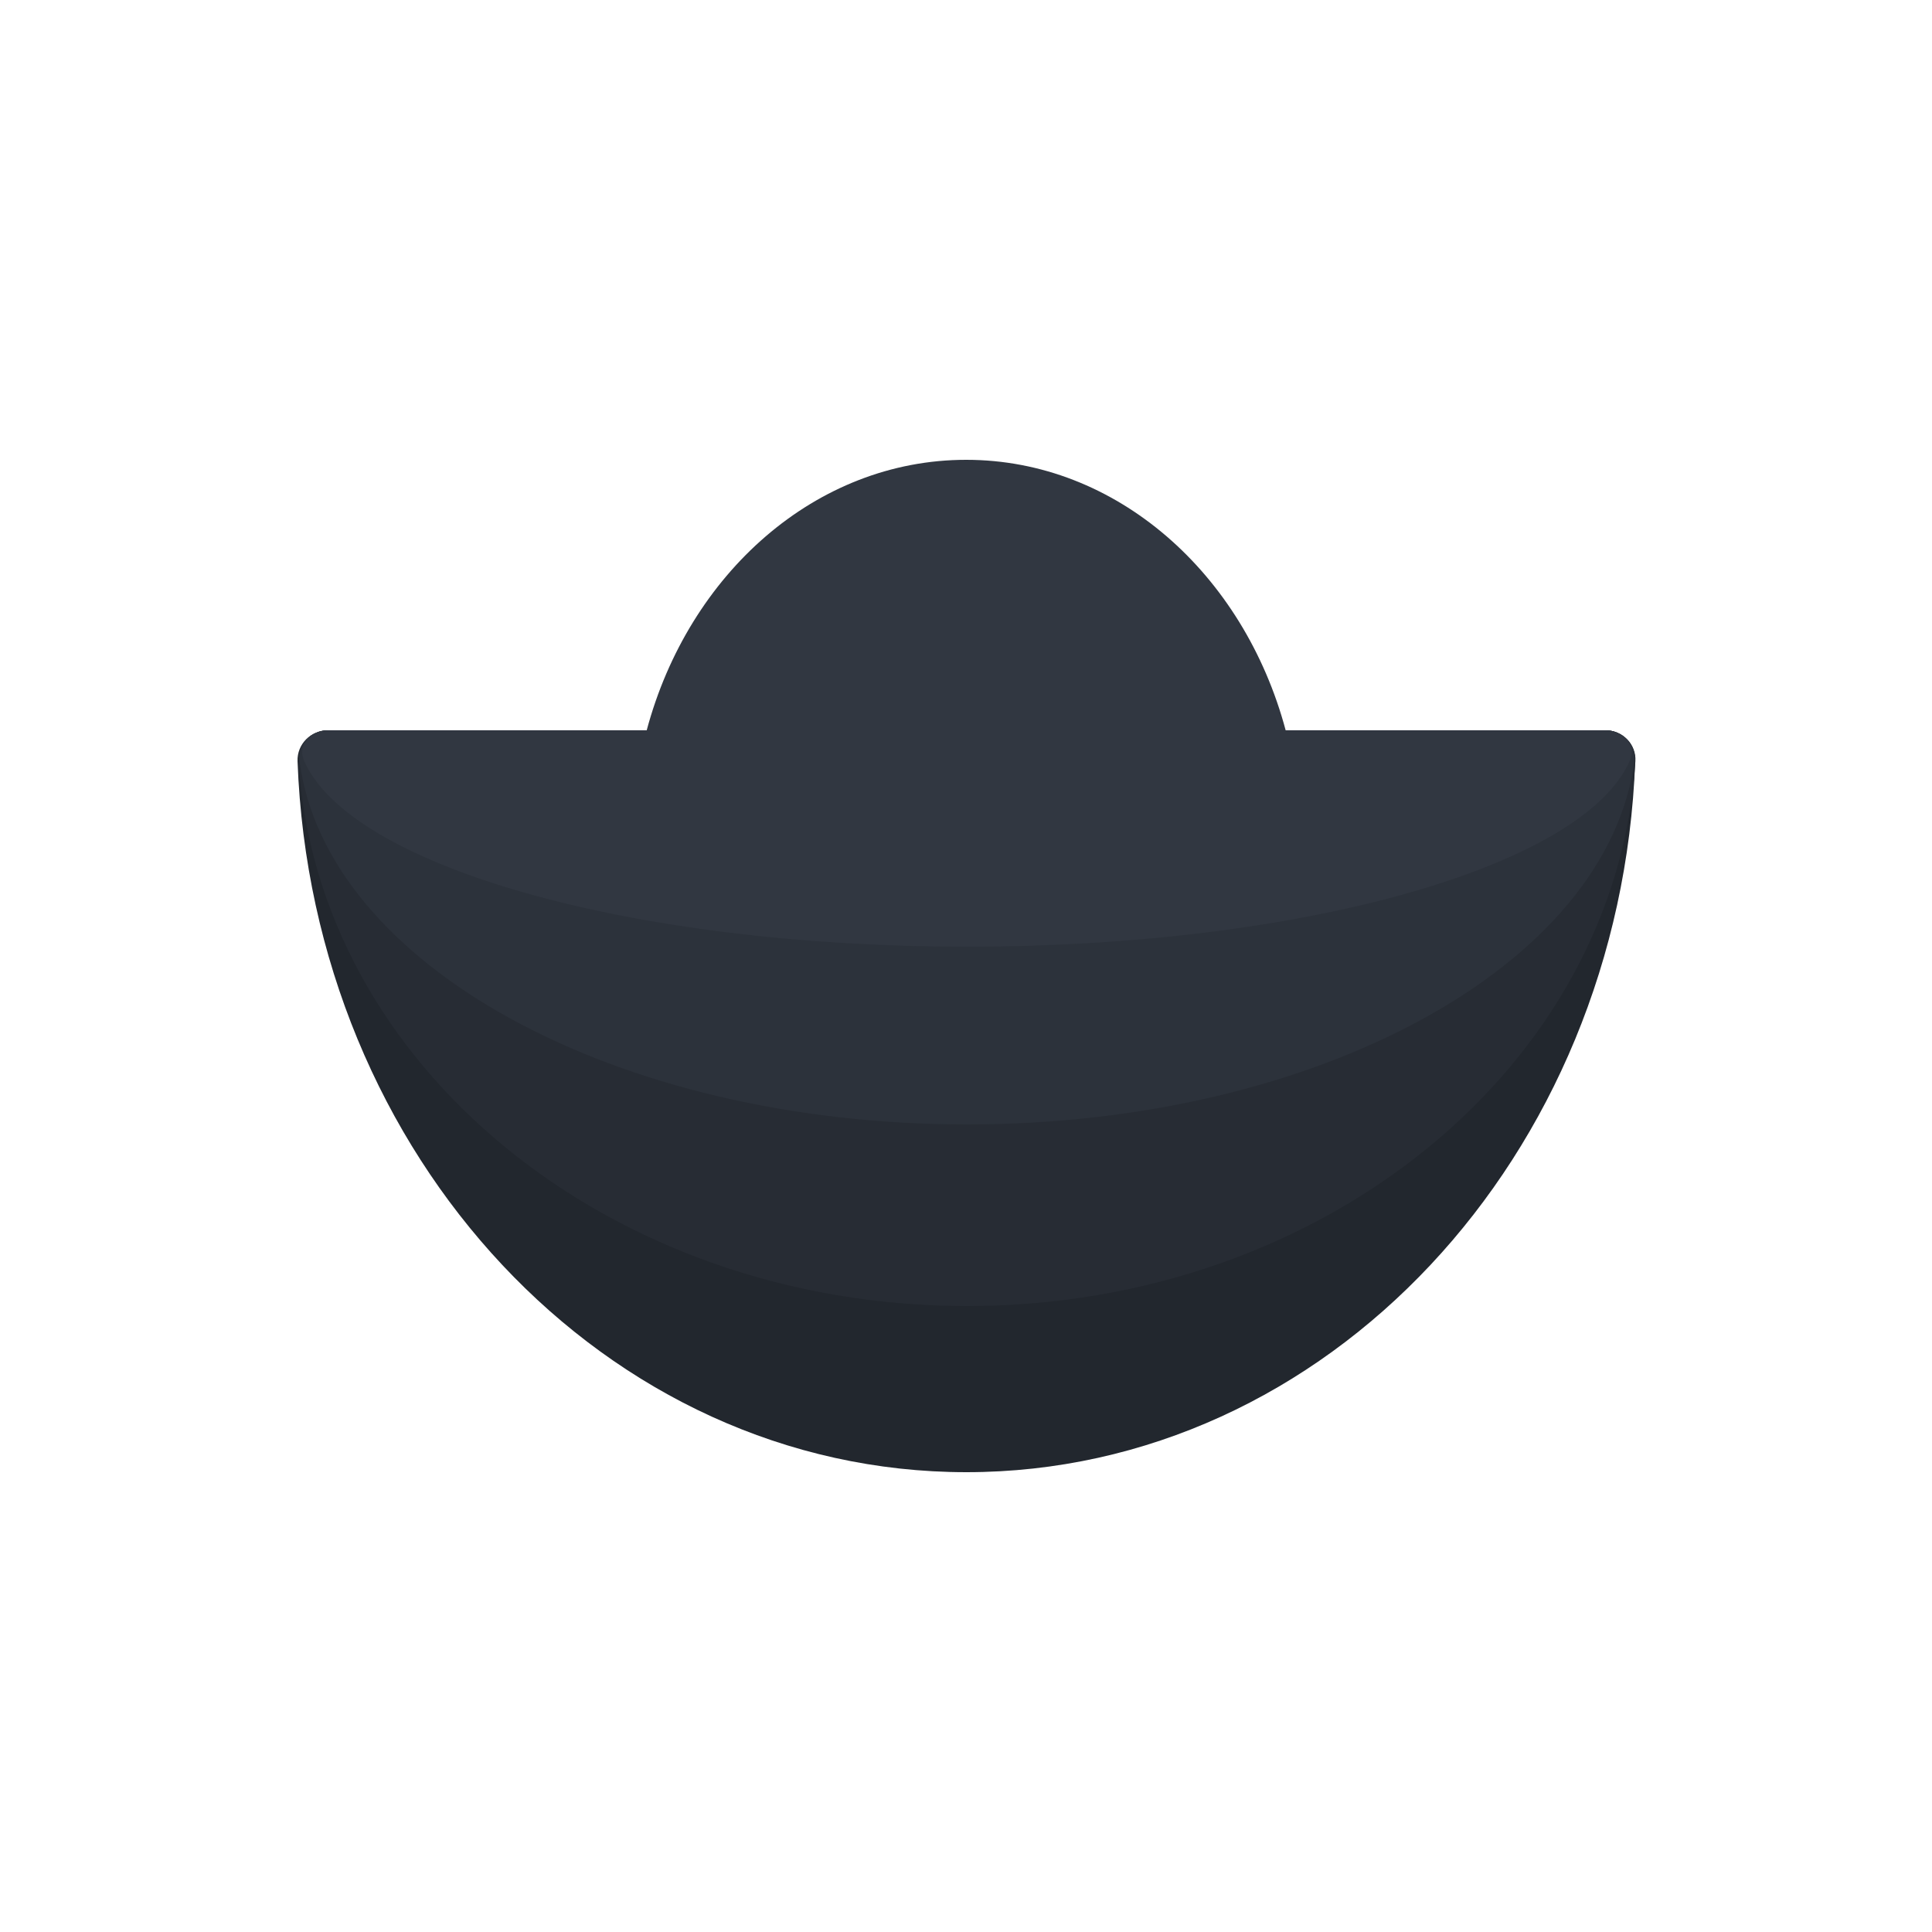
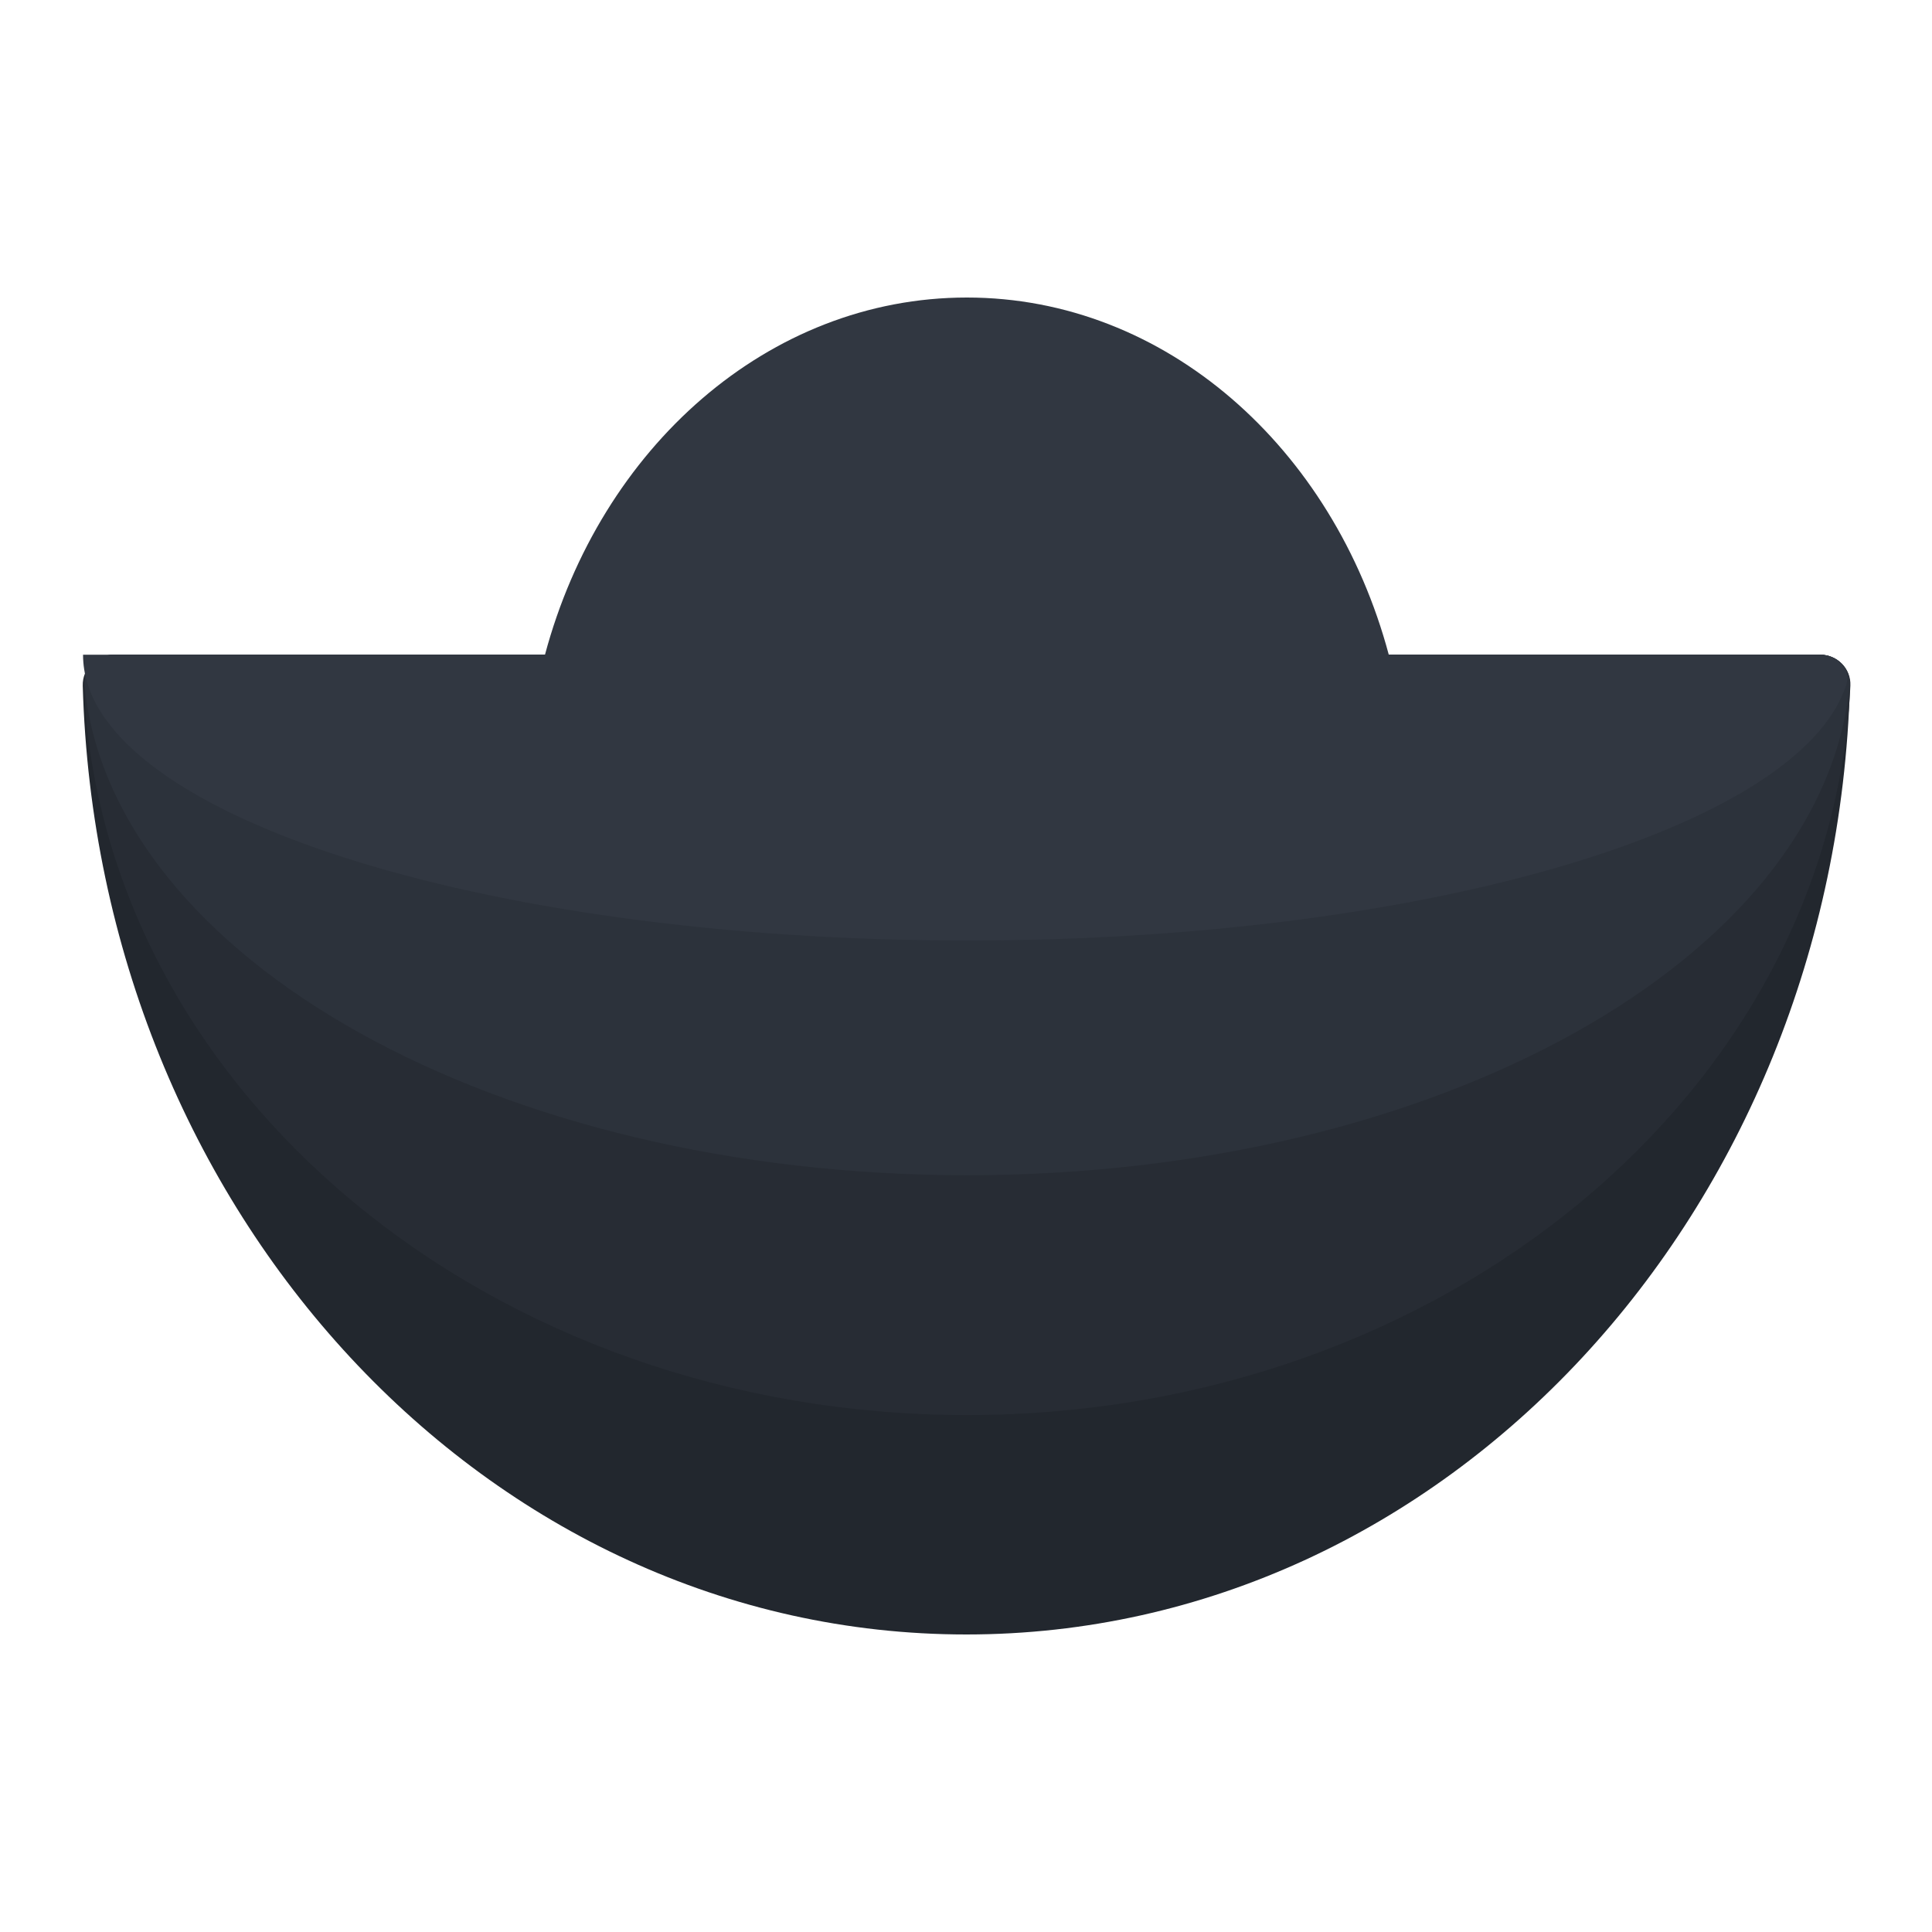
<svg xmlns="http://www.w3.org/2000/svg" width="500" height="500" viewBox="0 0 500 500" fill="none">
-   <path d="M164.523 247.358H336.101V189.078H164.523V247.358Z" fill="#171E28" />
-   <path fill-rule="evenodd" clip-rule="evenodd" d="M84.857 189C80.439 189 76.842 192.592 77.005 197.008C80.793 299.333 156.841 381 250.099 381C343.358 381 419.405 299.333 423.193 197.008C423.357 192.592 419.759 189 415.341 189H84.857Z" fill="#22272E" />
-   <path fill-rule="evenodd" clip-rule="evenodd" d="M84.999 189C80.581 189 76.974 192.588 77.245 196.998C82.076 275.57 157.682 338 250.241 338C342.801 338 418.406 275.57 423.238 196.998C423.509 192.588 419.901 189 415.483 189H84.999Z" fill="#272C34" />
-   <path fill-rule="evenodd" clip-rule="evenodd" d="M84.999 189C80.581 189 76.946 192.601 77.522 196.982C84.437 249.584 159.125 291 250.241 291C341.358 291 416.045 249.584 422.961 196.982C423.536 192.601 419.901 189 415.483 189H84.999Z" fill="#2C323B" />
-   <path fill-rule="evenodd" clip-rule="evenodd" d="M332.728 189C321.886 148.47 288.97 119 250.048 119C211.126 119 178.211 148.47 167.368 189H84.999C80.581 189 76.909 192.706 78.652 196.766C90.348 224.018 162.715 245 250.241 245C337.768 245 410.134 224.018 421.831 196.766C423.573 192.706 419.901 189 415.483 189H332.728Z" fill="#313741" />
+   <path d="M137.076 246.511H363.664V169.546H137.076V246.511Z" fill="#171E28" />
+   <path fill-rule="evenodd" clip-rule="evenodd" d="M29.305 169.443C24.886 169.443 21.293 173.044 21.417 177.46C25.238 313.786 126.156 423 250.09 423C374.024 423 474.942 313.786 478.763 177.46C478.886 173.044 475.293 169.443 470.875 169.443H29.305Z" fill="#22272E" />
+   <path fill-rule="evenodd" clip-rule="evenodd" d="M29.492 169.443C25.074 169.443 21.473 173.036 21.678 177.45C26.562 282.411 127.041 366.214 250.277 366.214C373.513 366.214 473.992 282.411 478.876 177.45C479.082 173.036 475.481 169.443 471.062 169.443H29.492Z" fill="#272C34" />
+   <path fill-rule="evenodd" clip-rule="evenodd" d="M29.492 169.443C25.074 169.443 21.451 173.037 21.888 177.434C28.911 248.108 128.479 304.145 250.277 304.145C372.075 304.145 471.644 248.108 478.666 177.434C479.103 173.037 475.481 169.443 471.062 169.443H29.492Z" fill="#2C323B" />
+   <path fill-rule="evenodd" clip-rule="evenodd" d="M359.416 169.443C345.097 115.918 301.629 77 250.228 77C198.827 77 155.358 115.918 141.04 169.443L21.492 169.443M359.416 169.443H471.062C475.481 169.443 479.157 173.109 477.784 177.308C465.635 214.454 368.412 243.397 250.277 243.397C123.923 243.397 21.492 210.287 21.492 169.443" fill="#313741" />
</svg>
